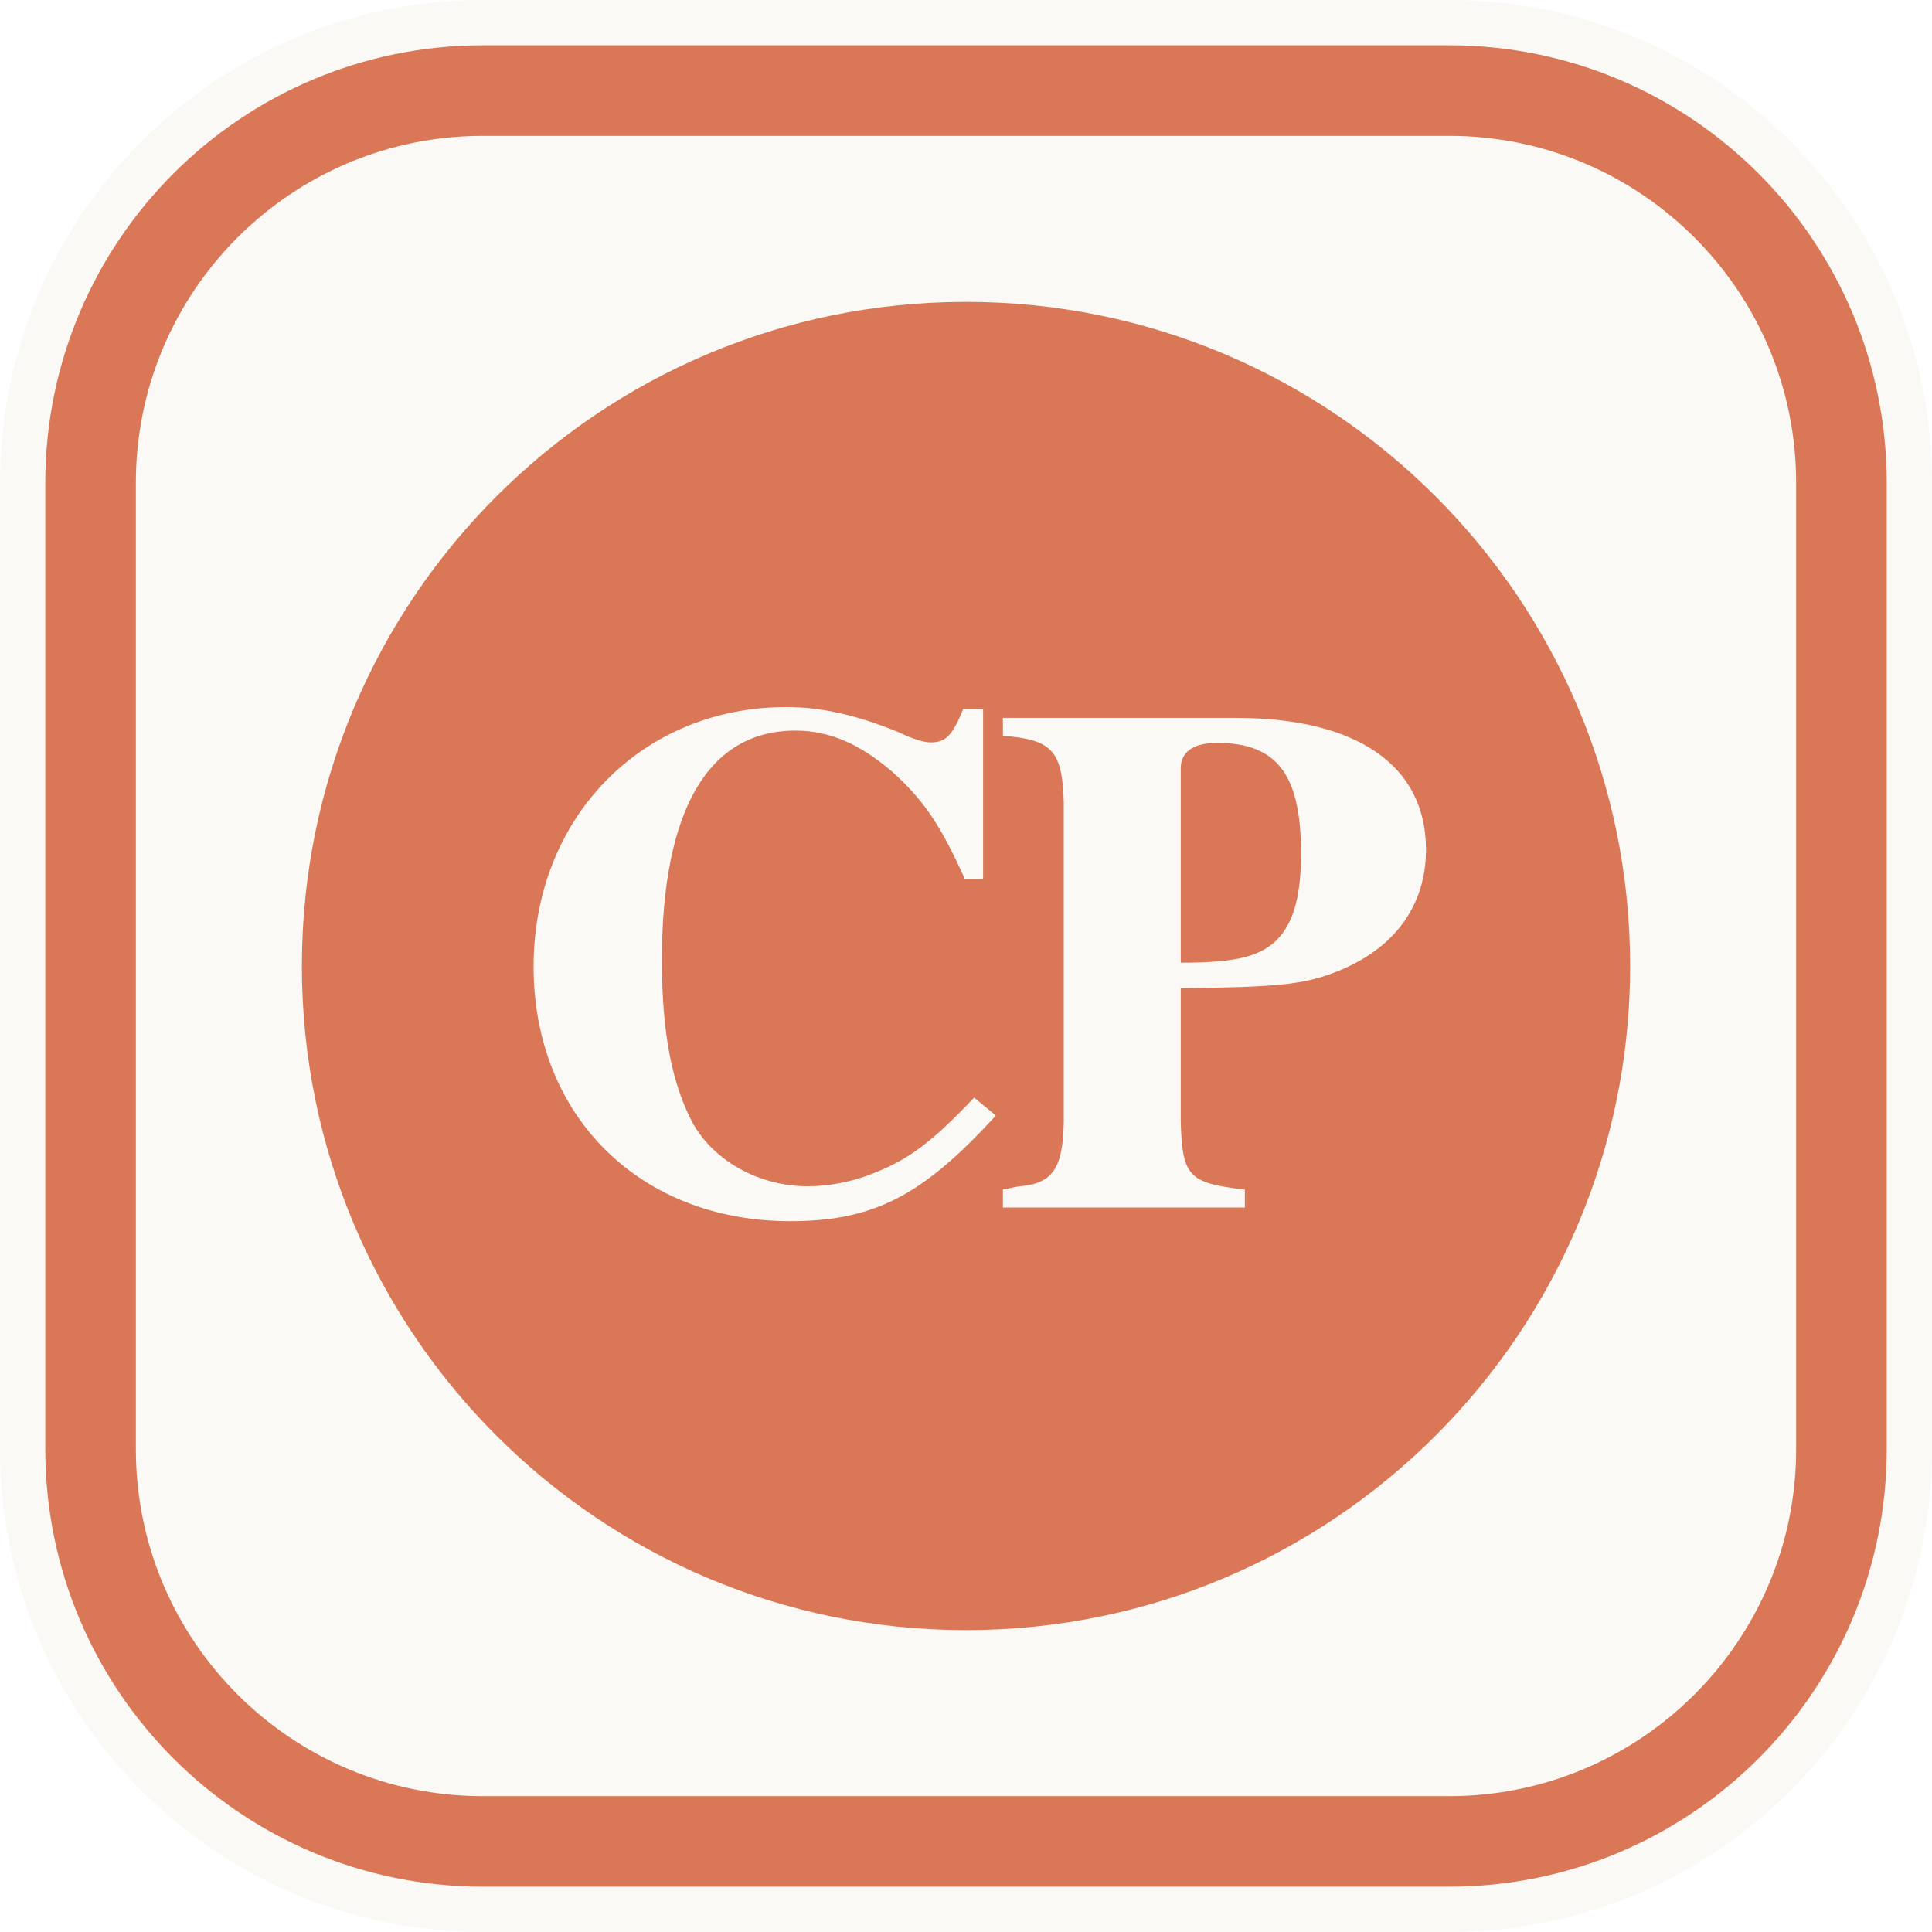
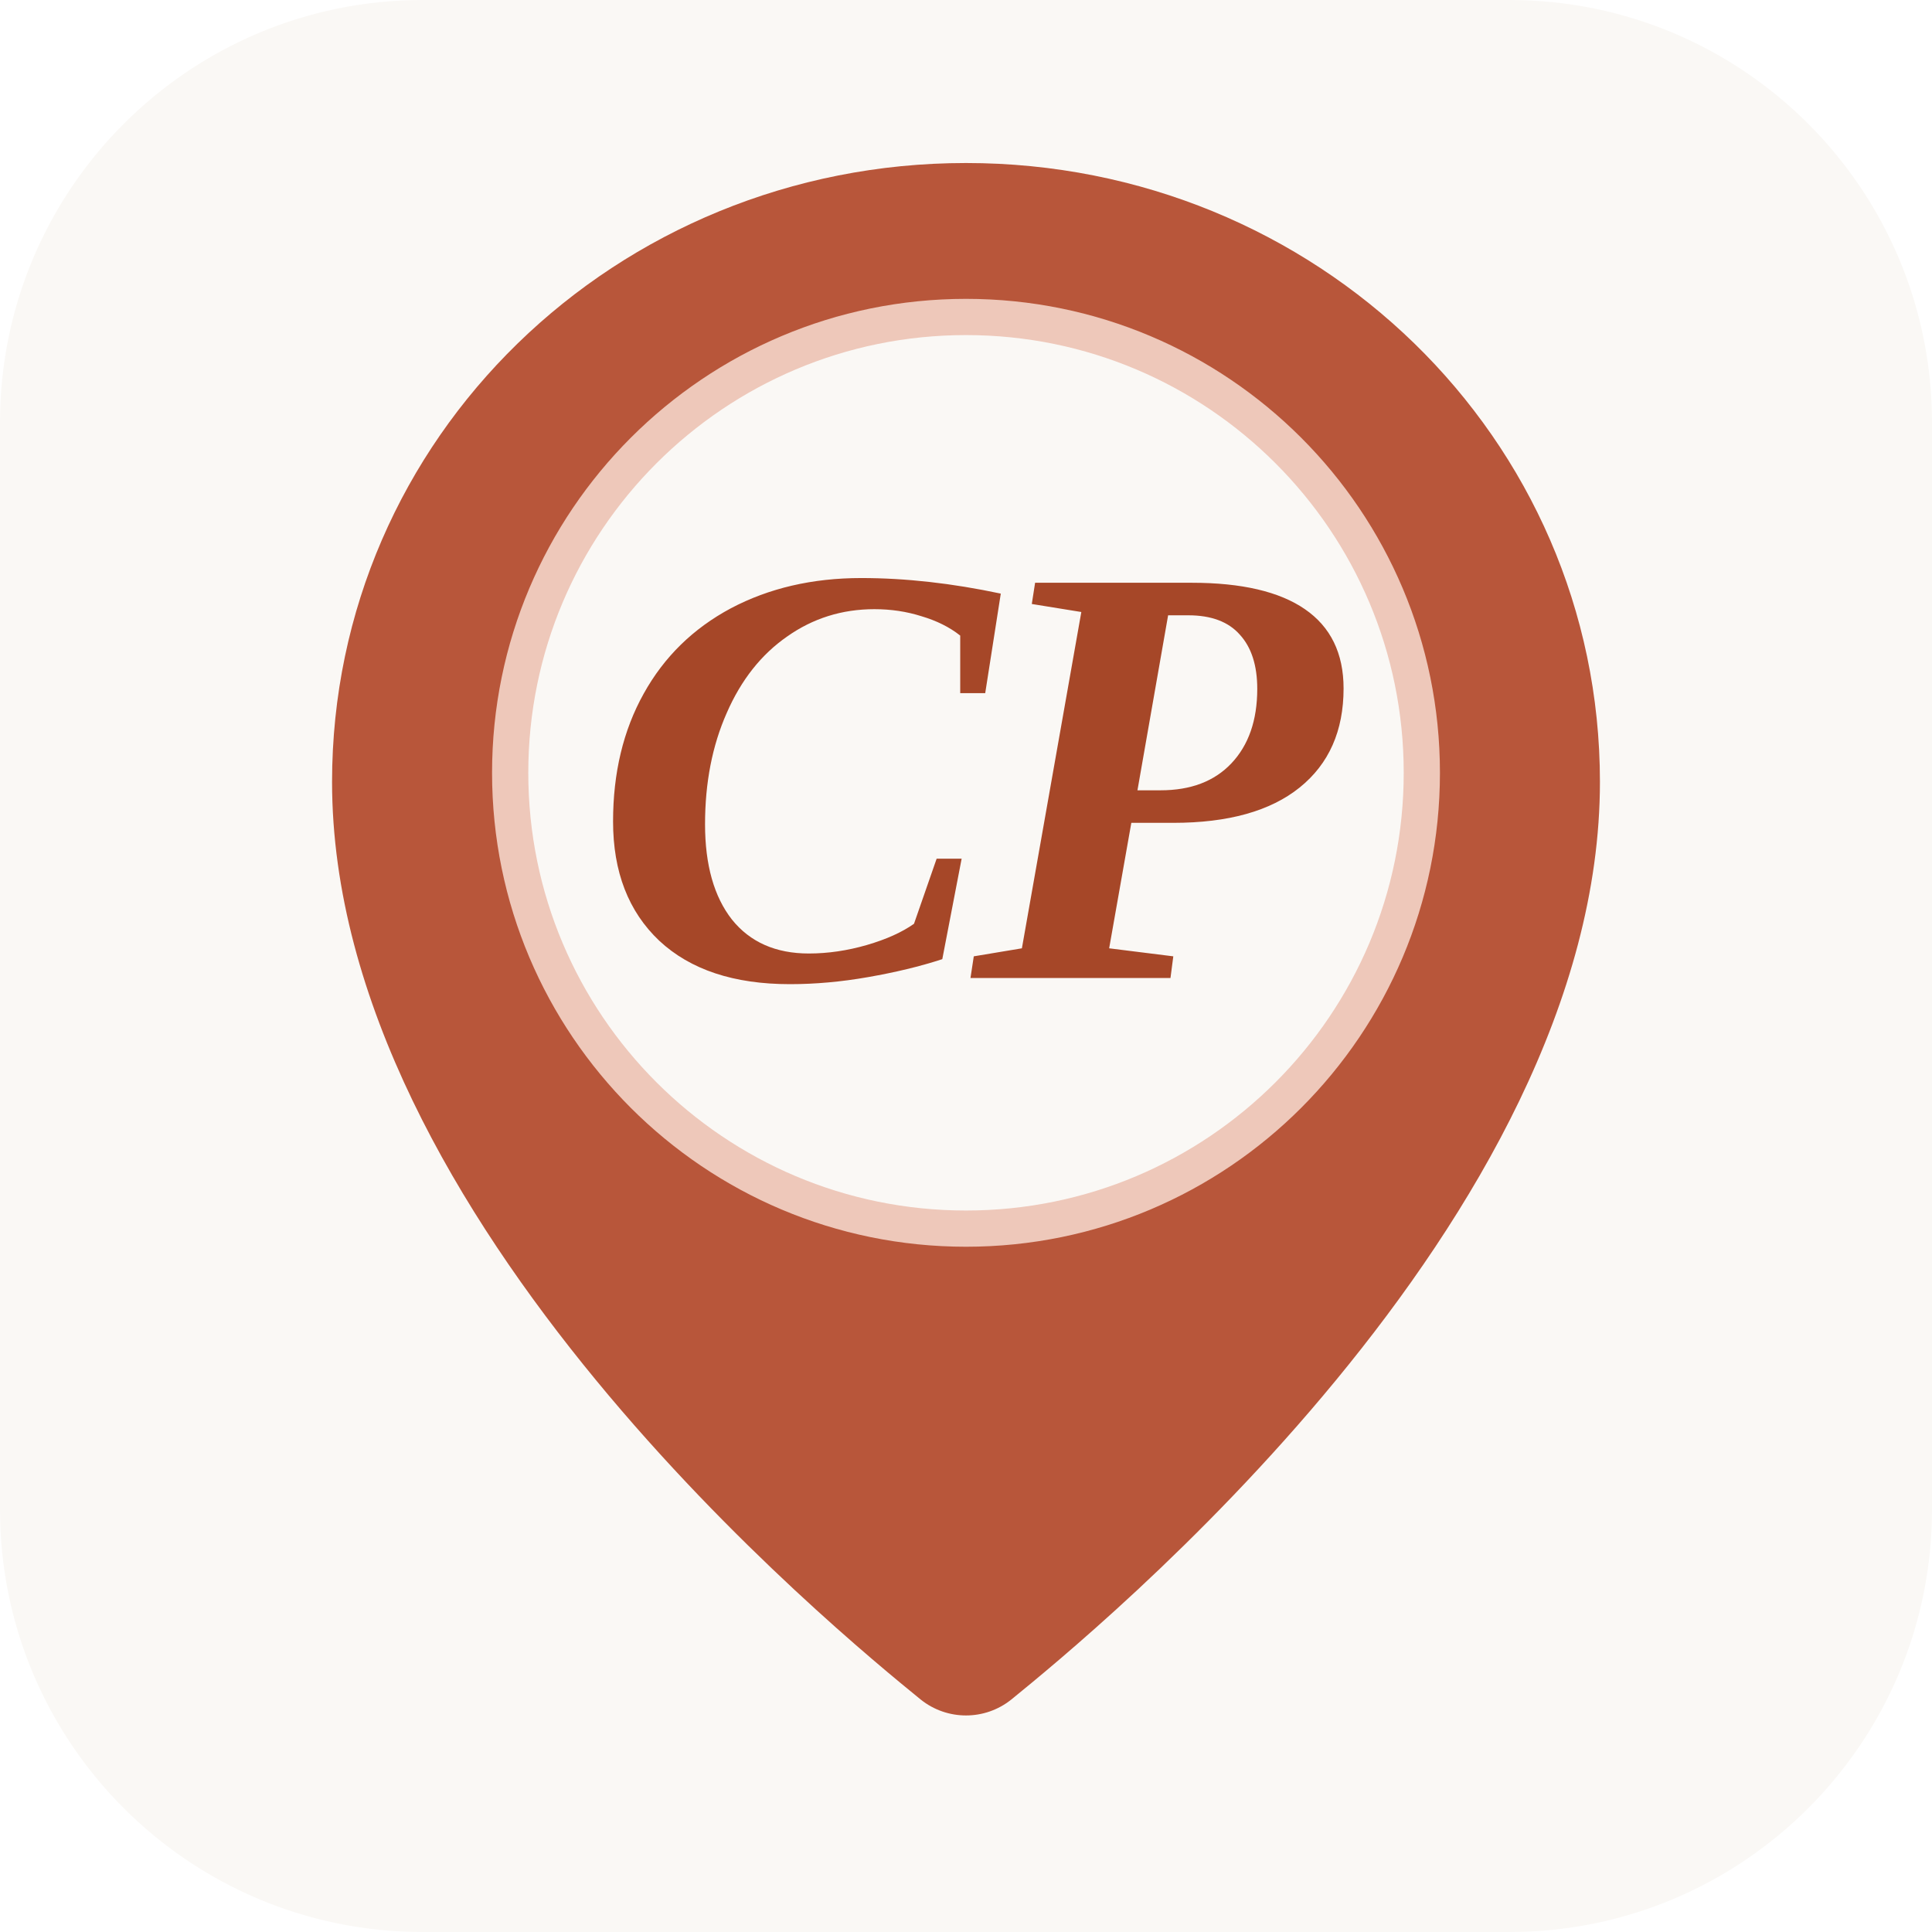
<svg xmlns="http://www.w3.org/2000/svg" viewBox="0 0 64 64" role="img" aria-label="Chinmaya Patro Study Desk">
-   <rect width="64" height="64" rx="16" fill="#FAF9F5" />
-   <rect x="3" y="3" width="58" height="58" rx="13" fill="none" stroke="#D97757" stroke-width="3" />
-   <circle cx="32" cy="32" r="22" fill="#D97757" />
-   <text x="32" y="40" text-anchor="middle" font-family="Georgia, Times, serif" font-size="24" font-weight="700" fill="#FAF9F5" letter-spacing="-1">CP</text>
+   <rect width="64" height="64" rx="14" fill="#FAF8F5" />
+   <path d="M32 5.4c-11.6 0-21 9.1-21 20.5 0 14.5 16.8 28.2 19.5 30.4a2.4 2.4 0 0 0 3 0C36.2 54.1 53 40.4 53 25.9 53 14.5 43.6 5.4 32 5.4Z" fill="#B8563A" />
+   <circle cx="32" cy="25.6" r="15.1" fill="#FAF8F5" />
+   <circle cx="32" cy="25.6" r="15.1" fill="none" stroke="#EEC8BA" stroke-width="1.2" />
+   <text x="32" y="32.4" text-anchor="middle" font-family="Georgia, 'Times New Roman', serif" font-style="italic" font-weight="700" font-size="20" letter-spacing="-0.8" fill="#A64728">CP</text>
</svg>
